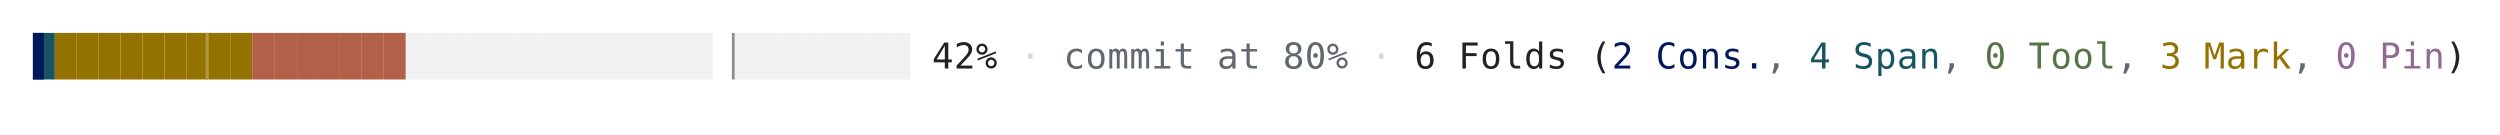
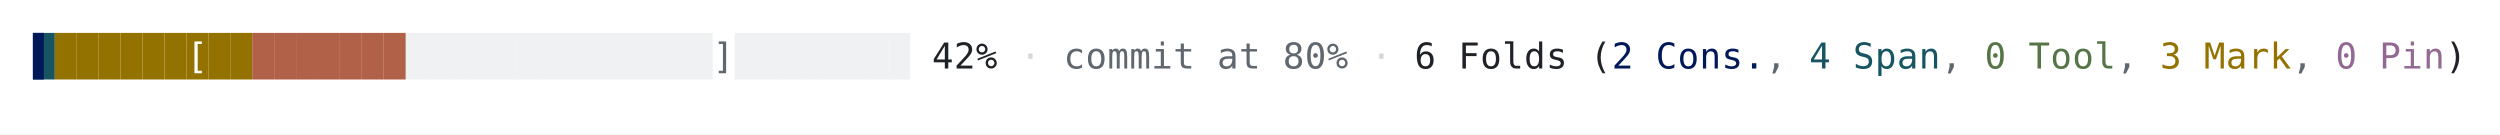
- <svg xmlns="http://www.w3.org/2000/svg" width="912" height="49" viewBox="0 0 912 49" role="img" aria-label="One full-height bar: consolidated, span and tool folds, then marked and raw context, then pinned content in the accent. Hairline guides mark the aim and commit point; the label counts folds, marks and pins.">
+ <svg xmlns="http://www.w3.org/2000/svg" width="912" height="49" viewBox="0 0 912 49" role="img" aria-label="One full-height bar: consolidated, span and tool folds, then marked and raw context, then pinned content at the end of the map. Brackets mark the aim and the commit point over the fill; the label counts folds, marks and pins.">
  <rect width="912" height="49" fill="#ffffff" />
  <g font-family="ui-monospace,SFMono-Regular,Menlo,Consolas,monospace" font-size="13">
    <rect x="12" y="12" width="8" height="17" fill="#185562" />
    <rect x="12" y="12" width="4" height="17" fill="#011959" />
    <rect x="20" y="12" width="8" height="17" fill="#947200" />
    <rect x="28" y="12" width="8" height="17" fill="#947200" />
    <rect x="36" y="12" width="8" height="17" fill="#947200" />
    <rect x="44" y="12" width="8" height="17" fill="#947200" />
    <rect x="52" y="12" width="8" height="17" fill="#947200" />
    <rect x="60" y="12" width="8" height="17" fill="#947200" />
    <rect x="68" y="12" width="8" height="17" fill="#947200" />
-     <rect x="75" y="12" width="1" height="17" fill="#b9a359" opacity="0.75" />
+     <text x="68" y="25" fill="#ffffff" font-weight="normal">[</text>
    <rect x="76" y="12" width="8" height="17" fill="#947200" />
    <rect x="84" y="12" width="8" height="17" fill="#947200" />
    <rect x="92" y="12" width="8" height="17" fill="#b06148" />
    <rect x="100" y="12" width="8" height="17" fill="#b06148" />
    <rect x="108" y="12" width="8" height="17" fill="#b06148" />
    <rect x="116" y="12" width="8" height="17" fill="#b06148" />
    <rect x="124" y="12" width="8" height="17" fill="#b06148" />
    <rect x="132" y="12" width="8" height="17" fill="#b06148" />
    <rect x="140" y="12" width="8" height="17" fill="#b06148" />
    <rect x="148" y="12" width="8" height="17" fill="#d4d7db" opacity="0.35" />
    <rect x="156" y="12" width="8" height="17" fill="#d4d7db" opacity="0.35" />
    <rect x="164" y="12" width="8" height="17" fill="#d4d7db" opacity="0.35" />
    <rect x="172" y="12" width="8" height="17" fill="#d4d7db" opacity="0.35" />
    <rect x="180" y="12" width="8" height="17" fill="#d4d7db" opacity="0.35" />
    <rect x="188" y="12" width="8" height="17" fill="#d4d7db" opacity="0.35" />
    <rect x="196" y="12" width="8" height="17" fill="#d4d7db" opacity="0.35" />
    <rect x="204" y="12" width="8" height="17" fill="#d4d7db" opacity="0.35" />
    <rect x="212" y="12" width="8" height="17" fill="#d4d7db" opacity="0.35" />
    <rect x="220" y="12" width="8" height="17" fill="#d4d7db" opacity="0.35" />
    <rect x="228" y="12" width="8" height="17" fill="#d4d7db" opacity="0.35" />
    <rect x="236" y="12" width="8" height="17" fill="#d4d7db" opacity="0.35" />
    <rect x="244" y="12" width="8" height="17" fill="#d4d7db" opacity="0.35" />
    <rect x="252" y="12" width="8" height="17" fill="#d4d7db" opacity="0.35" />
-     <rect x="267" y="12" width="1" height="17" fill="#60676f" opacity="0.75" />
+     <text x="260" y="25" fill="#60676f" font-weight="normal">]</text>
    <rect x="268" y="12" width="8" height="17" fill="#d4d7db" opacity="0.35" />
    <rect x="276" y="12" width="8" height="17" fill="#d4d7db" opacity="0.35" />
    <rect x="284" y="12" width="8" height="17" fill="#d4d7db" opacity="0.35" />
    <rect x="292" y="12" width="8" height="17" fill="#d4d7db" opacity="0.35" />
    <rect x="300" y="12" width="8" height="17" fill="#d4d7db" opacity="0.35" />
    <rect x="308" y="12" width="8" height="17" fill="#d4d7db" opacity="0.35" />
    <rect x="316" y="12" width="8" height="17" fill="#d4d7db" opacity="0.35" />
    <rect x="324" y="12" width="8" height="17" fill="#d4d7db" opacity="0.35" />
    <text x="340" y="25" fill="#1f2328" font-weight="normal">4</text>
    <text x="348" y="25" fill="#1f2328" font-weight="normal">2</text>
    <text x="356" y="25" fill="#1f2328" font-weight="normal">%</text>
    <text x="372" y="25" fill="#d4d7db" font-weight="normal">·</text>
    <text x="388" y="25" fill="#60676f" font-weight="normal">c</text>
    <text x="396" y="25" fill="#60676f" font-weight="normal">o</text>
    <text x="404" y="25" fill="#60676f" font-weight="normal">m</text>
    <text x="412" y="25" fill="#60676f" font-weight="normal">m</text>
    <text x="420" y="25" fill="#60676f" font-weight="normal">i</text>
    <text x="428" y="25" fill="#60676f" font-weight="normal">t</text>
    <text x="444" y="25" fill="#60676f" font-weight="normal">a</text>
    <text x="452" y="25" fill="#60676f" font-weight="normal">t</text>
    <text x="468" y="25" fill="#60676f" font-weight="normal">8</text>
    <text x="476" y="25" fill="#60676f" font-weight="normal">0</text>
    <text x="484" y="25" fill="#60676f" font-weight="normal">%</text>
    <text x="500" y="25" fill="#d4d7db" font-weight="normal">·</text>
    <text x="516" y="25" fill="#1f2328" font-weight="normal">6</text>
    <text x="532" y="25" fill="#1f2328" font-weight="normal">F</text>
    <text x="540" y="25" fill="#1f2328" font-weight="normal">o</text>
    <text x="548" y="25" fill="#1f2328" font-weight="normal">l</text>
    <text x="556" y="25" fill="#1f2328" font-weight="normal">d</text>
    <text x="564" y="25" fill="#1f2328" font-weight="normal">s</text>
    <text x="580" y="25" fill="#1f2328" font-weight="normal">(</text>
    <text x="588" y="25" fill="#011959" font-weight="normal">2</text>
    <text x="604" y="25" fill="#011959" font-weight="normal">C</text>
    <text x="612" y="25" fill="#011959" font-weight="normal">o</text>
    <text x="620" y="25" fill="#011959" font-weight="normal">n</text>
    <text x="628" y="25" fill="#011959" font-weight="normal">s</text>
    <text x="636" y="25" fill="#011959" font-weight="normal">.</text>
    <text x="644" y="25" fill="#60676f" font-weight="normal">,</text>
    <text x="660" y="25" fill="#185562" font-weight="normal">4</text>
    <text x="676" y="25" fill="#185562" font-weight="normal">S</text>
    <text x="684" y="25" fill="#185562" font-weight="normal">p</text>
    <text x="692" y="25" fill="#185562" font-weight="normal">a</text>
    <text x="700" y="25" fill="#185562" font-weight="normal">n</text>
    <text x="708" y="25" fill="#60676f" font-weight="normal">,</text>
    <text x="724" y="25" fill="#567547" font-weight="normal">0</text>
    <text x="740" y="25" fill="#567547" font-weight="normal">T</text>
    <text x="748" y="25" fill="#567547" font-weight="normal">o</text>
    <text x="756" y="25" fill="#567547" font-weight="normal">o</text>
    <text x="764" y="25" fill="#567547" font-weight="normal">l</text>
    <text x="772" y="25" fill="#60676f" font-weight="normal">,</text>
    <text x="788" y="25" fill="#947200" font-weight="normal">3</text>
    <text x="804" y="25" fill="#947200" font-weight="normal">M</text>
    <text x="812" y="25" fill="#947200" font-weight="normal">a</text>
    <text x="820" y="25" fill="#947200" font-weight="normal">r</text>
    <text x="828" y="25" fill="#947200" font-weight="normal">k</text>
    <text x="836" y="25" fill="#60676f" font-weight="normal">,</text>
    <text x="852" y="25" fill="#926993" font-weight="normal">0</text>
    <text x="868" y="25" fill="#926993" font-weight="normal">P</text>
    <text x="876" y="25" fill="#926993" font-weight="normal">i</text>
    <text x="884" y="25" fill="#926993" font-weight="normal">n</text>
    <text x="892" y="25" fill="#1f2328" font-weight="normal">)</text>
  </g>
</svg>
